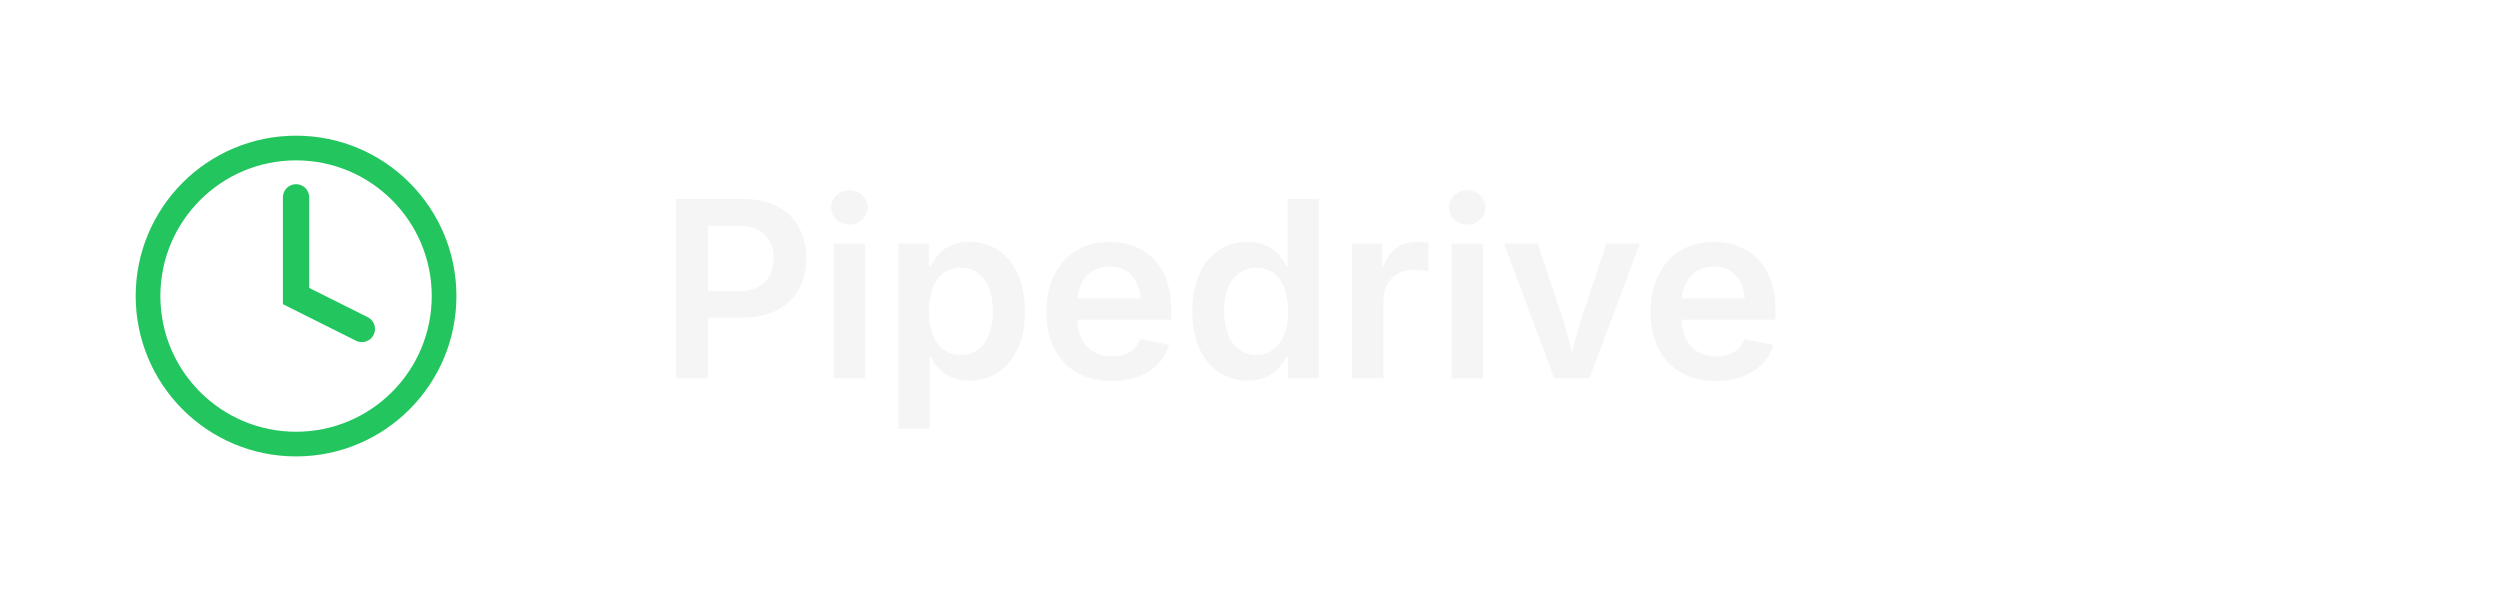
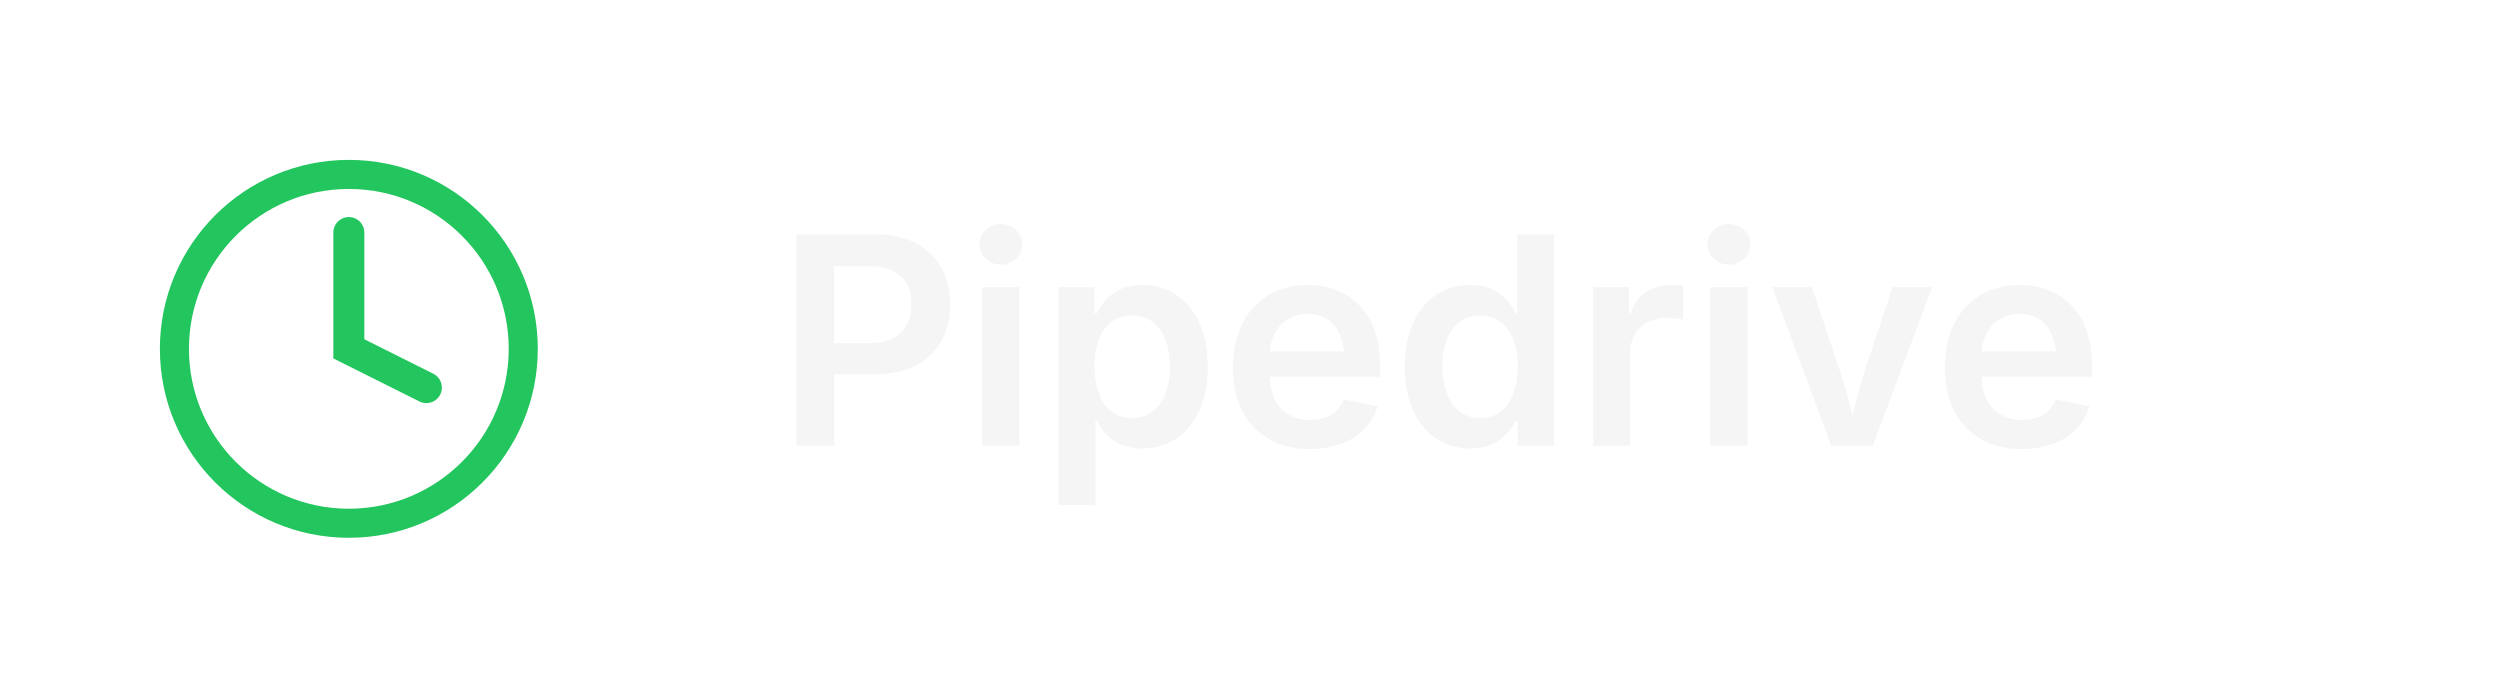
- <svg xmlns="http://www.w3.org/2000/svg" viewBox="0 0 152 36" fill="none" role="img" aria-label="Pipedrive">
+ <svg xmlns="http://www.w3.org/2000/svg" viewBox="0 0 129 36" fill="none" role="img" aria-label="Pipedrive">
  <circle cx="18" cy="18" r="9" stroke="#22C55E" stroke-width="1.5" />
  <path d="M18 12v6l4 2" stroke="#22C55E" stroke-width="1.6" stroke-linecap="round" />
  <text x="40" y="23" fill="#F5F5F5" font-family="Inter,Segoe UI,sans-serif" font-size="15" font-weight="600">Pipedrive</text>
</svg>
